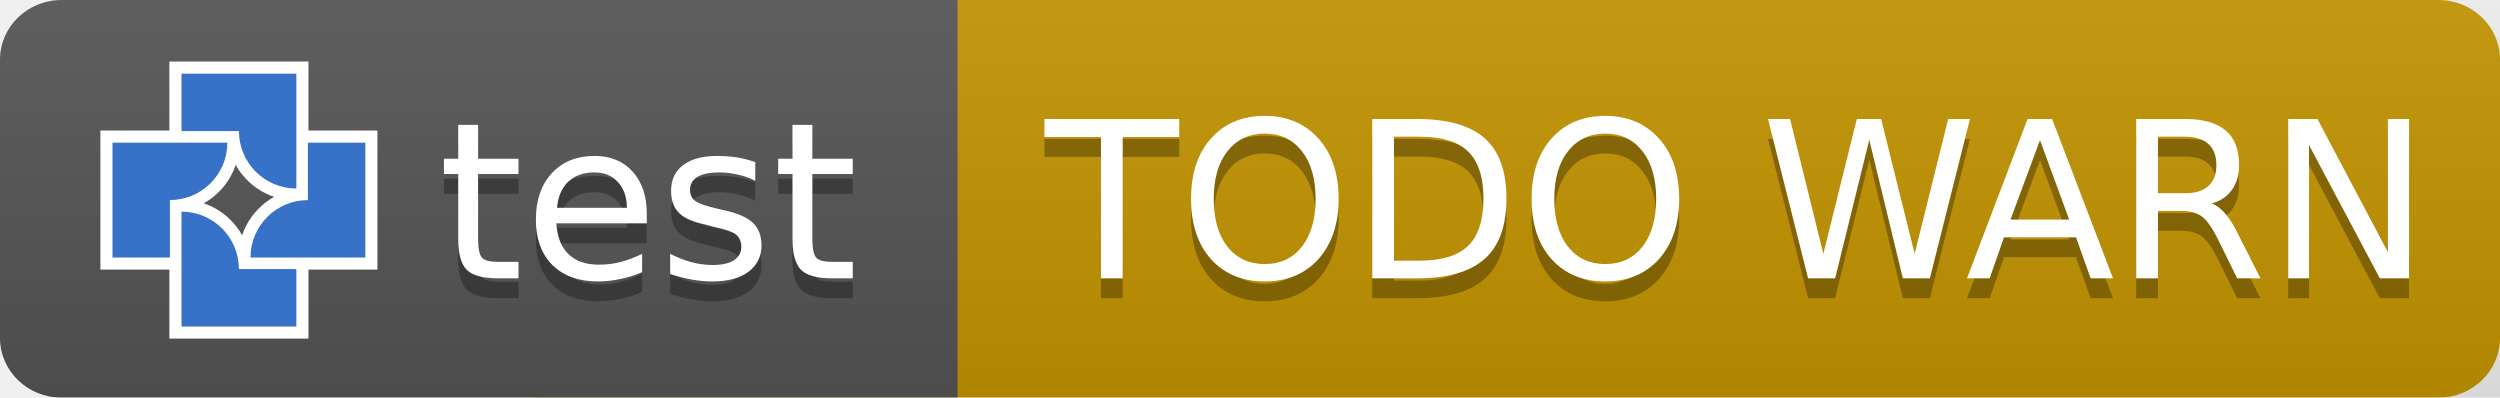
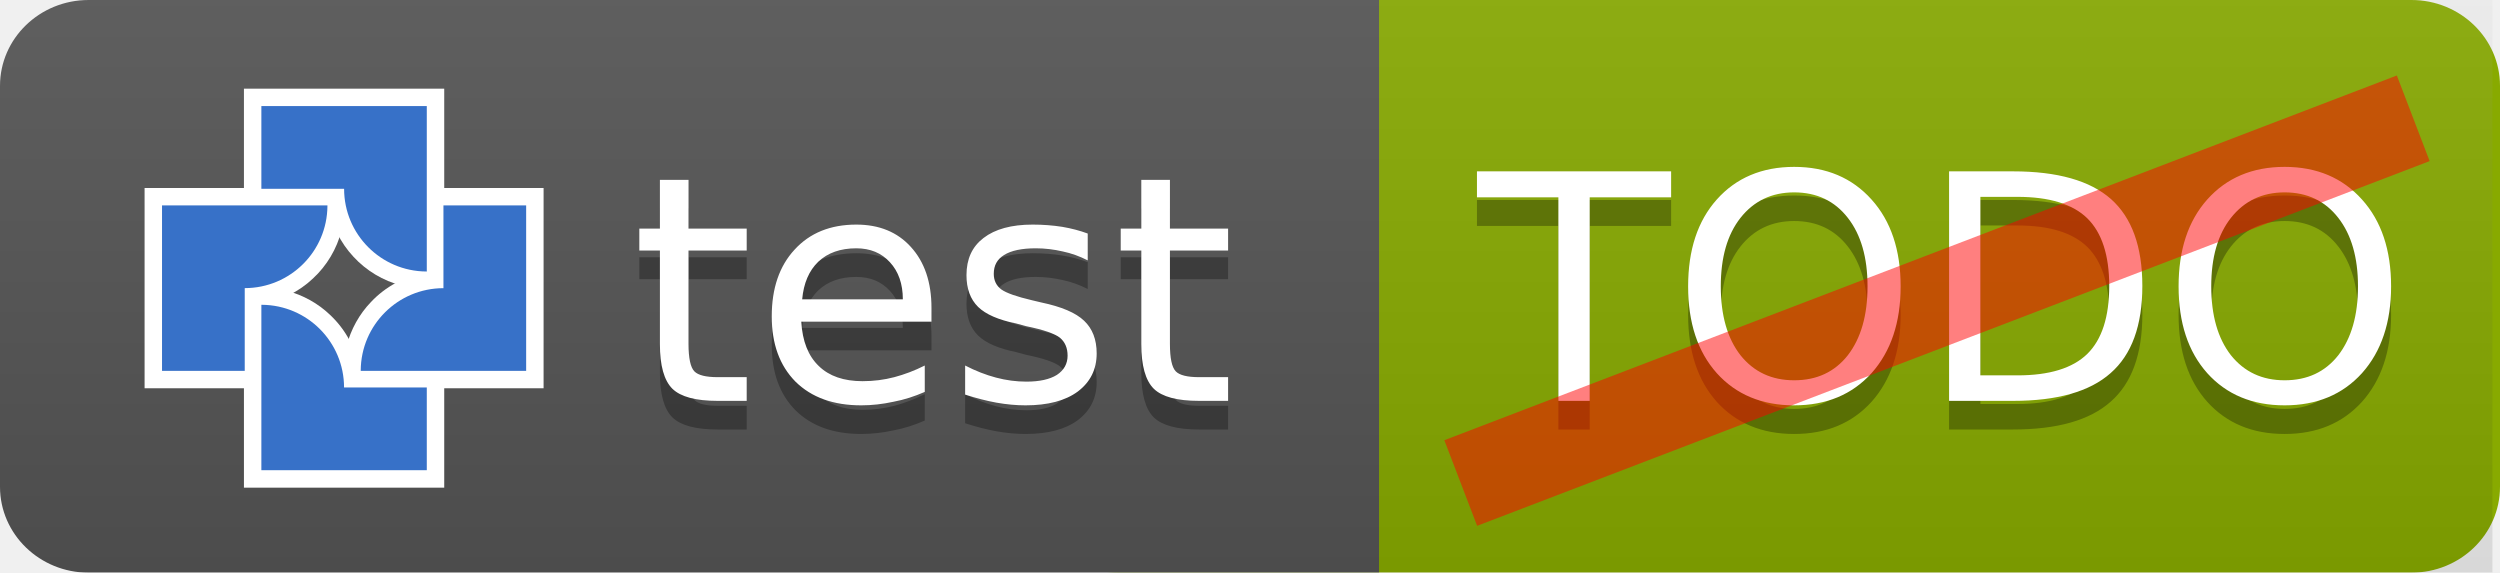
- <svg xmlns="http://www.w3.org/2000/svg" width="125.742" height="20" version="1.1" id="svg8">
+ <svg xmlns="http://www.w3.org/2000/svg" width="87.311" height="20" version="1.1" id="svg8">
  <defs id="defs8" />
-   <linearGradient id="smooth" x2="0" y2="61.968" gradientTransform="scale(3.316366,0.3227486)" x1="0" y1="0" gradientUnits="userSpaceOnUse">
+   <linearGradient id="smooth" x2="0" y2="61.968" gradientTransform="scale(3.003105,0.3227486)" x1="0" y1="0" gradientUnits="userSpaceOnUse">
    <stop offset="0" stop-color="#bbb" stop-opacity=".1" id="stop1" />
    <stop offset="1" stop-opacity=".1" id="stop2" />
  </linearGradient>
  <mask id="round">
    <rect width="192" height="20" rx="3" fill="#ffffff" id="rect2" x="0" y="0" />
  </mask>
  <g mask="url(#round)" id="g5" transform="scale(1.031728,1)" style="stroke-width:0.985">
-     <rect width="98.535" height="20" x="23.341" fill="#dfb317" id="rect9" y="0" style="display:inline;fill:#c49500;fill-opacity:1;stroke-width:1.125" ry="3" />
+     <rect width="49.773" height="20" x="34.853" fill="#dfb317" id="rect9" y="0" style="display:inline;fill:#88aa00;stroke-width:0.985" ry="3" />
    <rect width="46.681" height="20" fill="#555555" id="rect3" x="0" y="0" style="display:inline;stroke-width:0.985" />
-     <rect width="121.875" height="20" fill="url(#smooth)" id="rect5" style="display:inline;fill:url(#smooth);stroke-width:1.035" x="0" y="0" />
+     <rect width="84.369" height="20" fill="url(#smooth)" id="rect5" style="display:inline;fill:url(#smooth);stroke-width:0.985" x="0" y="0" />
  </g>
  <g fill="#ffffff" text-anchor="middle" font-family="'DejaVu Sans', Verdana, Geneva, sans-serif" font-size="11px" text-rendering="geometricPrecision" id="g8" transform="translate(1.816229)">
    <text x="30.777" y="15" fill="#010101" fill-opacity="0.3" id="text5">test</text>
    <text x="30.777" y="14" id="text6">test</text>
-     <text x="85.586" y="15" fill="#010101" fill-opacity="0.3" id="text7" style="font-style:normal;font-variant:normal;font-weight:normal;font-stretch:normal;font-size:11px;font-family:'DejaVu Sans', Verdana, Geneva, sans-serif;-inkscape-font-specification:'DejaVu Sans, Verdana, Geneva, sans-serif, Normal';font-variant-ligatures:normal;font-variant-caps:normal;font-variant-numeric:normal;font-variant-east-asian:normal;fill:#010101;fill-opacity:0.3">
-       <tspan id="tspan2" x="85.586" y="15">TODO WARN</tspan>
+     <text x="66.051" y="15" fill="#010101" fill-opacity="0.3" id="text7" style="font-style:normal;font-variant:normal;font-weight:normal;font-stretch:normal;font-size:11px;font-family:'DejaVu Sans', Verdana, Geneva, sans-serif;-inkscape-font-specification:'DejaVu Sans, Verdana, Geneva, sans-serif, Normal';font-variant-ligatures:normal;font-variant-caps:normal;font-variant-numeric:normal;font-variant-east-asian:normal;fill:#010101;fill-opacity:0.3">
+       <tspan id="tspan10" x="66.051" y="15">TODO</tspan>
    </text>
-     <text x="85.586" y="14" id="text8" style="font-style:normal;font-variant:normal;font-weight:normal;font-stretch:normal;font-size:11px;font-family:'DejaVu Sans', Verdana, Geneva, sans-serif;-inkscape-font-specification:'DejaVu Sans, Verdana, Geneva, sans-serif, Normal';font-variant-ligatures:normal;font-variant-caps:normal;font-variant-numeric:normal;font-variant-east-asian:normal">
-       <tspan id="tspan1" x="85.586" y="14">TODO WARN</tspan>
-     </text>
+     <text x="66.051" y="14" id="text8">TODO</text>
  </g>
  <g id="g20" transform="matrix(0.2563106,0,0,0.2563106,-48.47571,-62.38685)" style="stroke-width:14.746">
    <path id="path1" style="fill:#ffffff;fill-opacity:1;stroke-width:9.317;paint-order:markers fill stroke" d="m 222.367,284.934 c 0,8.305 0,16.611 0,24.916 9.097,0 18.194,0 27.291,0 0,-5.34 0,-10.681 0,-16.021 -3.833,0 -7.667,0 -11.5,0 -0.497,-2.849 -1.927,-5.529 -4.041,-7.506 -1.643,-1.585 -3.715,-2.725 -5.922,-3.3 -1.895,-0.536 -3.879,-0.466 -5.828,-0.464 0,0.792 0,1.583 0,2.375 z" />
    <path id="path2" style="fill:#ffffff;fill-opacity:1;stroke-width:9.317;paint-order:markers fill stroke" d="m 247.176,271.395 c 0,3.042 0,6.085 0,9.127 -2.849,0.497 -5.529,1.927 -7.506,4.041 -1.585,1.643 -2.725,3.715 -3.3,5.922 -0.536,1.894 -0.466,3.877 -0.464,5.826 9.097,0 18.194,0 27.291,0 0,-9.097 0,-18.194 0,-27.291 -5.34,0 -10.681,0 -16.021,0 0,0.792 0,1.583 0,2.375 z" />
    <path id="path3" style="fill:#ffffff;fill-opacity:1;stroke-width:9.317;paint-order:markers fill stroke" d="m 208.83,271.395 c 0,8.305 0,16.611 0,24.916 5.34,0 10.681,0 16.021,0 0,-3.833 0,-7.667 0,-11.5 2.584,-0.454 5.038,-1.667 6.938,-3.477 1.876,-1.732 3.229,-4.021 3.867,-6.489 0.533,-1.894 0.469,-3.876 0.464,-5.824 -9.097,0 -18.194,0 -27.291,0 0,0.792 0,1.583 0,2.375 z" />
    <path id="path4" style="fill:#ffffff;fill-opacity:1;stroke-width:9.317;paint-order:markers fill stroke" d="m 222.367,257.858 c 0,4.549 0,9.098 0,13.646 3.834,0 7.668,0 11.502,0 0.445,2.554 1.643,4.971 3.407,6.867 1.747,1.908 4.057,3.294 6.56,3.938 1.893,0.533 3.874,0.469 5.822,0.464 0,-9.097 0,-18.194 0,-27.291 -9.097,0 -18.194,0 -27.291,0 0,0.792 0,1.583 0,2.375 z" />
    <path style="fill:#3771c8;fill-opacity:1;stroke-width:9.317;paint-order:markers fill stroke" d="m 224.742,284.934 v 11.269 11.269 0.002 h 22.541 v -11.271 h -11.274 a 11.271,11.271 0 0 0 -11.202,-11.269 z" id="path6" />
    <path style="fill:#3771c8;fill-opacity:1;stroke-width:9.317;paint-order:markers fill stroke" d="m 249.551,271.395 v 11.274 a 11.271,11.271 0 0 0 -11.269,11.202 v 0.065 h 11.269 11.269 0.002 v -22.541 z" id="path7" />
    <path style="fill:#3771c8;fill-opacity:1;stroke-width:9.317;paint-order:markers fill stroke" d="m 211.205,271.395 v 22.541 h 11.271 v -11.274 a 11.271,11.271 0 0 0 11.269,-11.202 v -0.065 H 222.476 211.206 Z" id="path8" />
    <path style="fill:#3771c8;fill-opacity:1;stroke-width:9.317;paint-order:markers fill stroke" d="m 224.742,257.858 v 11.27 h 11.274 a 11.271,11.271 0 0 0 11.202,11.27 h 0.065 v -11.27 -11.269 -10e-4 z" id="path13" />
  </g>
+   <path style="fill:#ff0000;stroke:#ff0000;stroke-width:3.202;stroke-dasharray:none;paint-order:markers fill stroke;stroke-opacity:0.5" d="M 51.015,16.869 84.281,4.131" id="path11" />
</svg>
